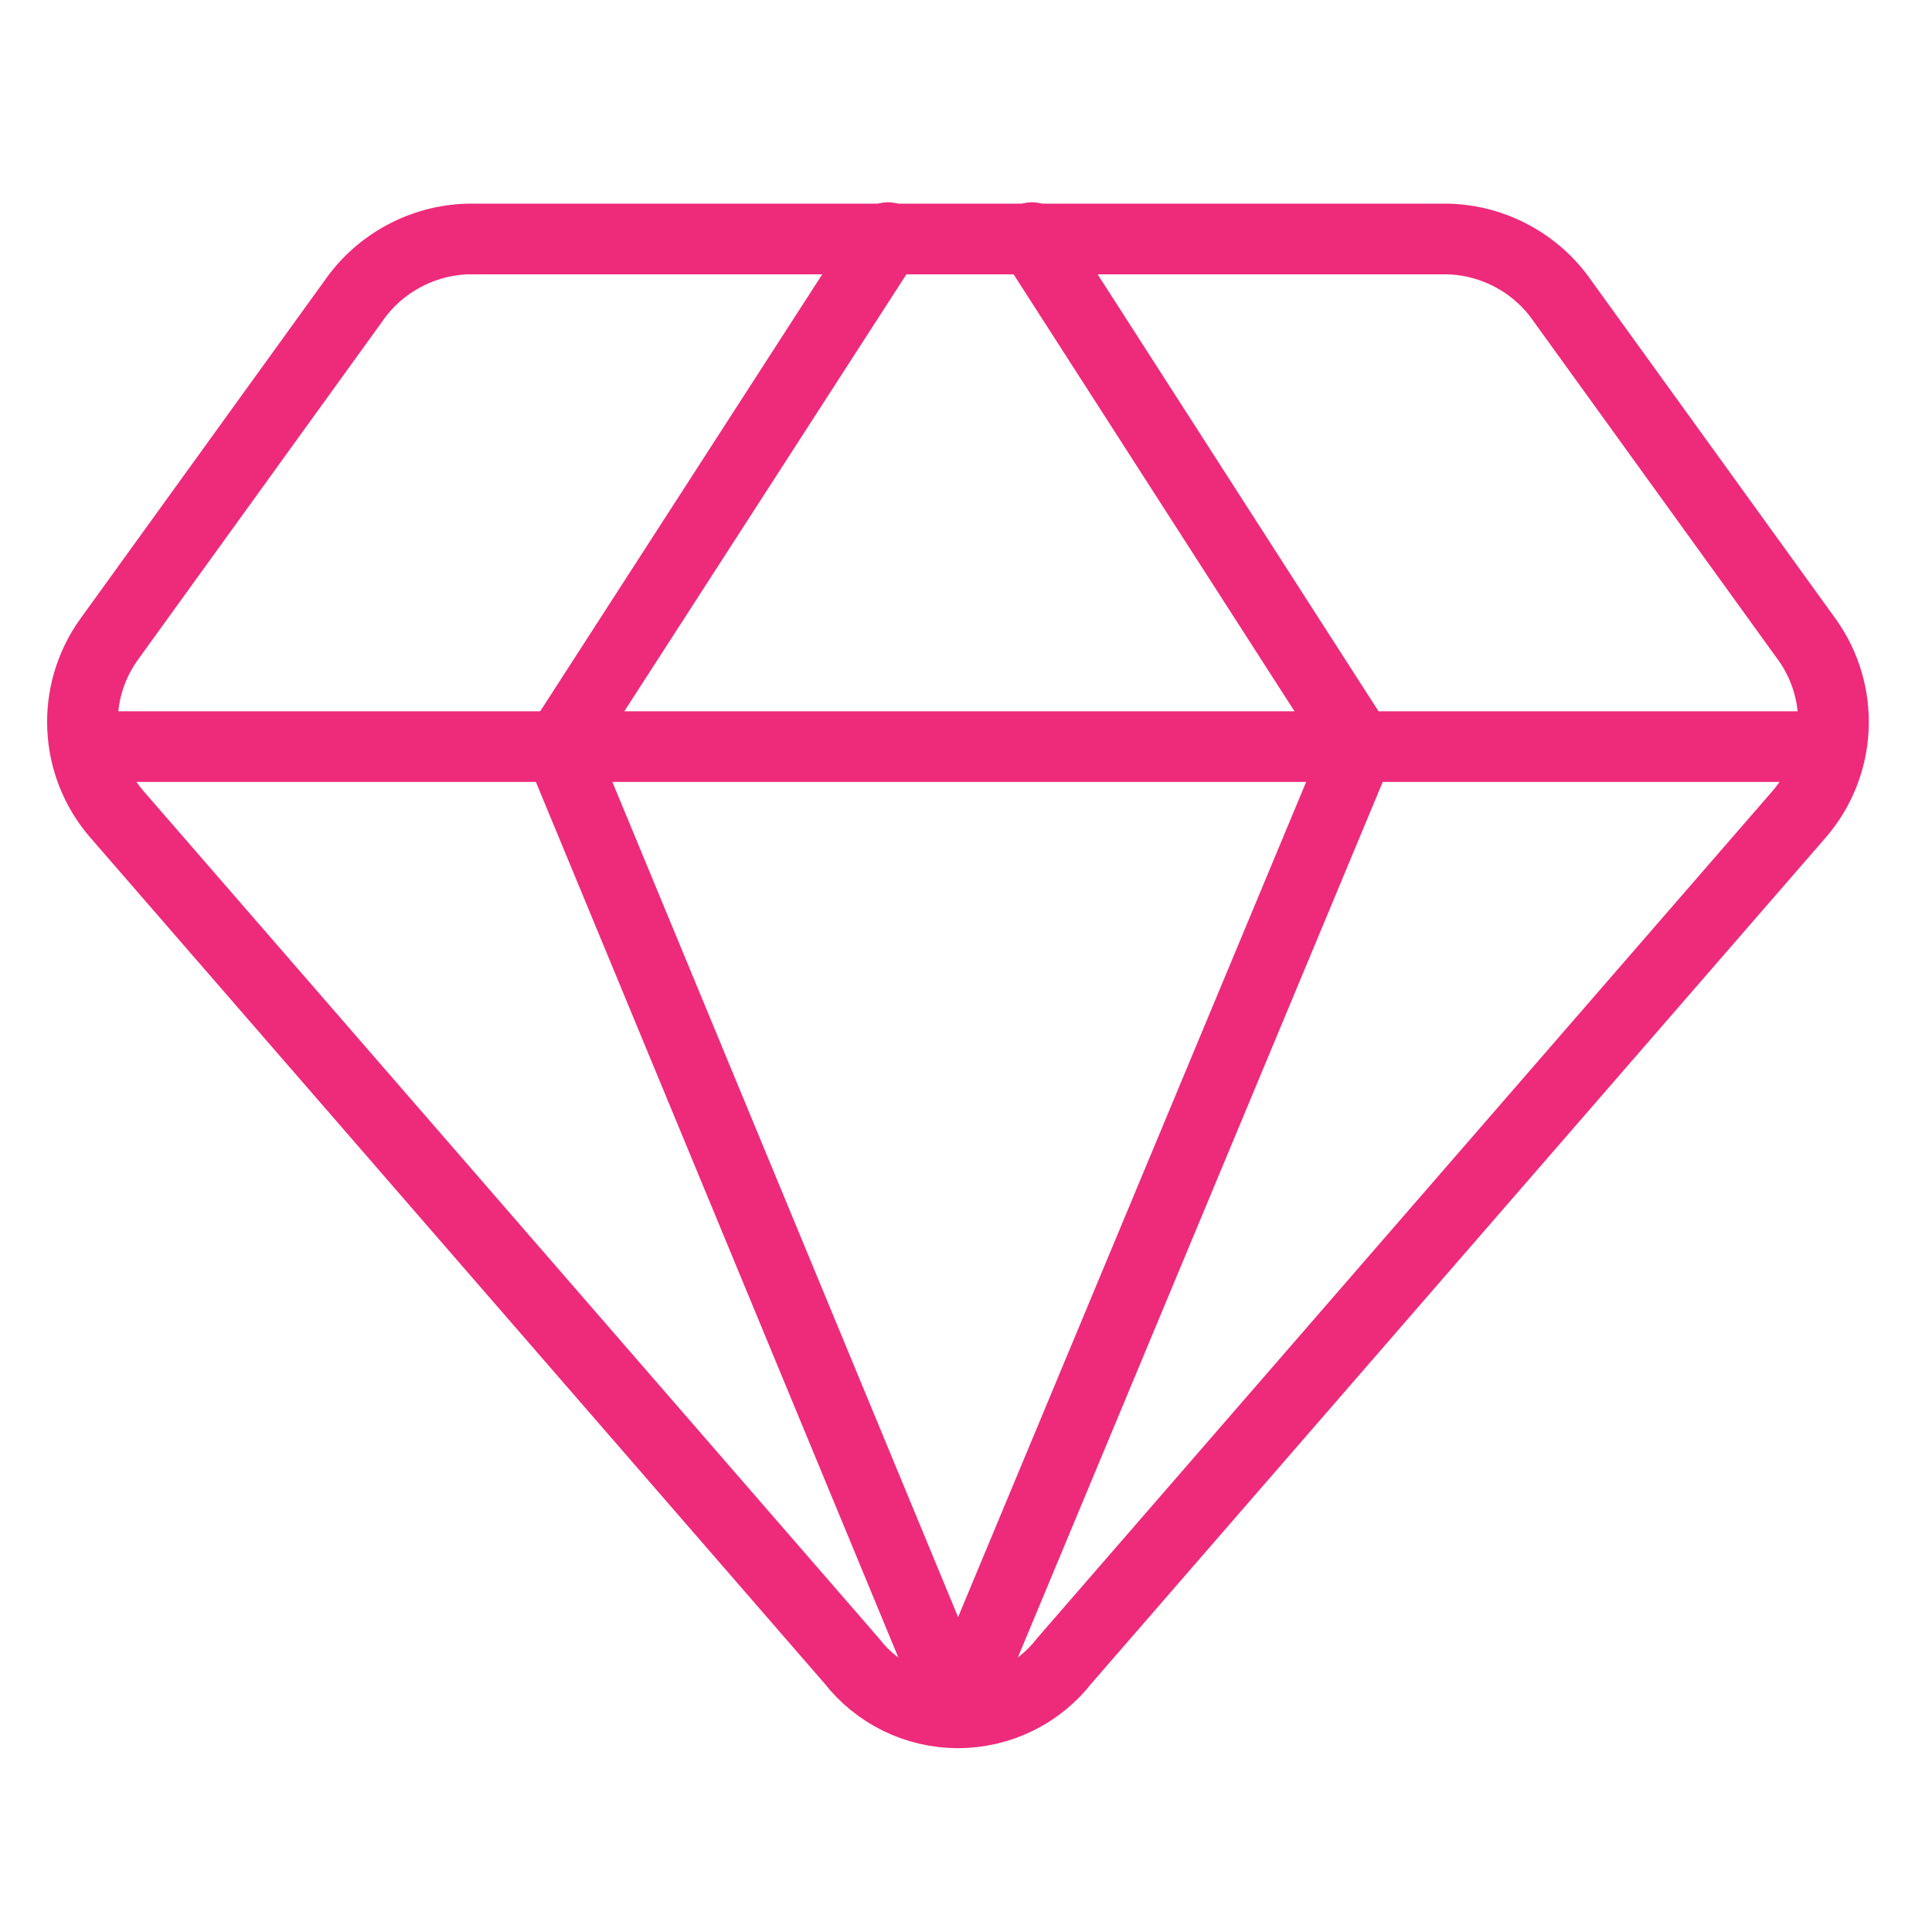
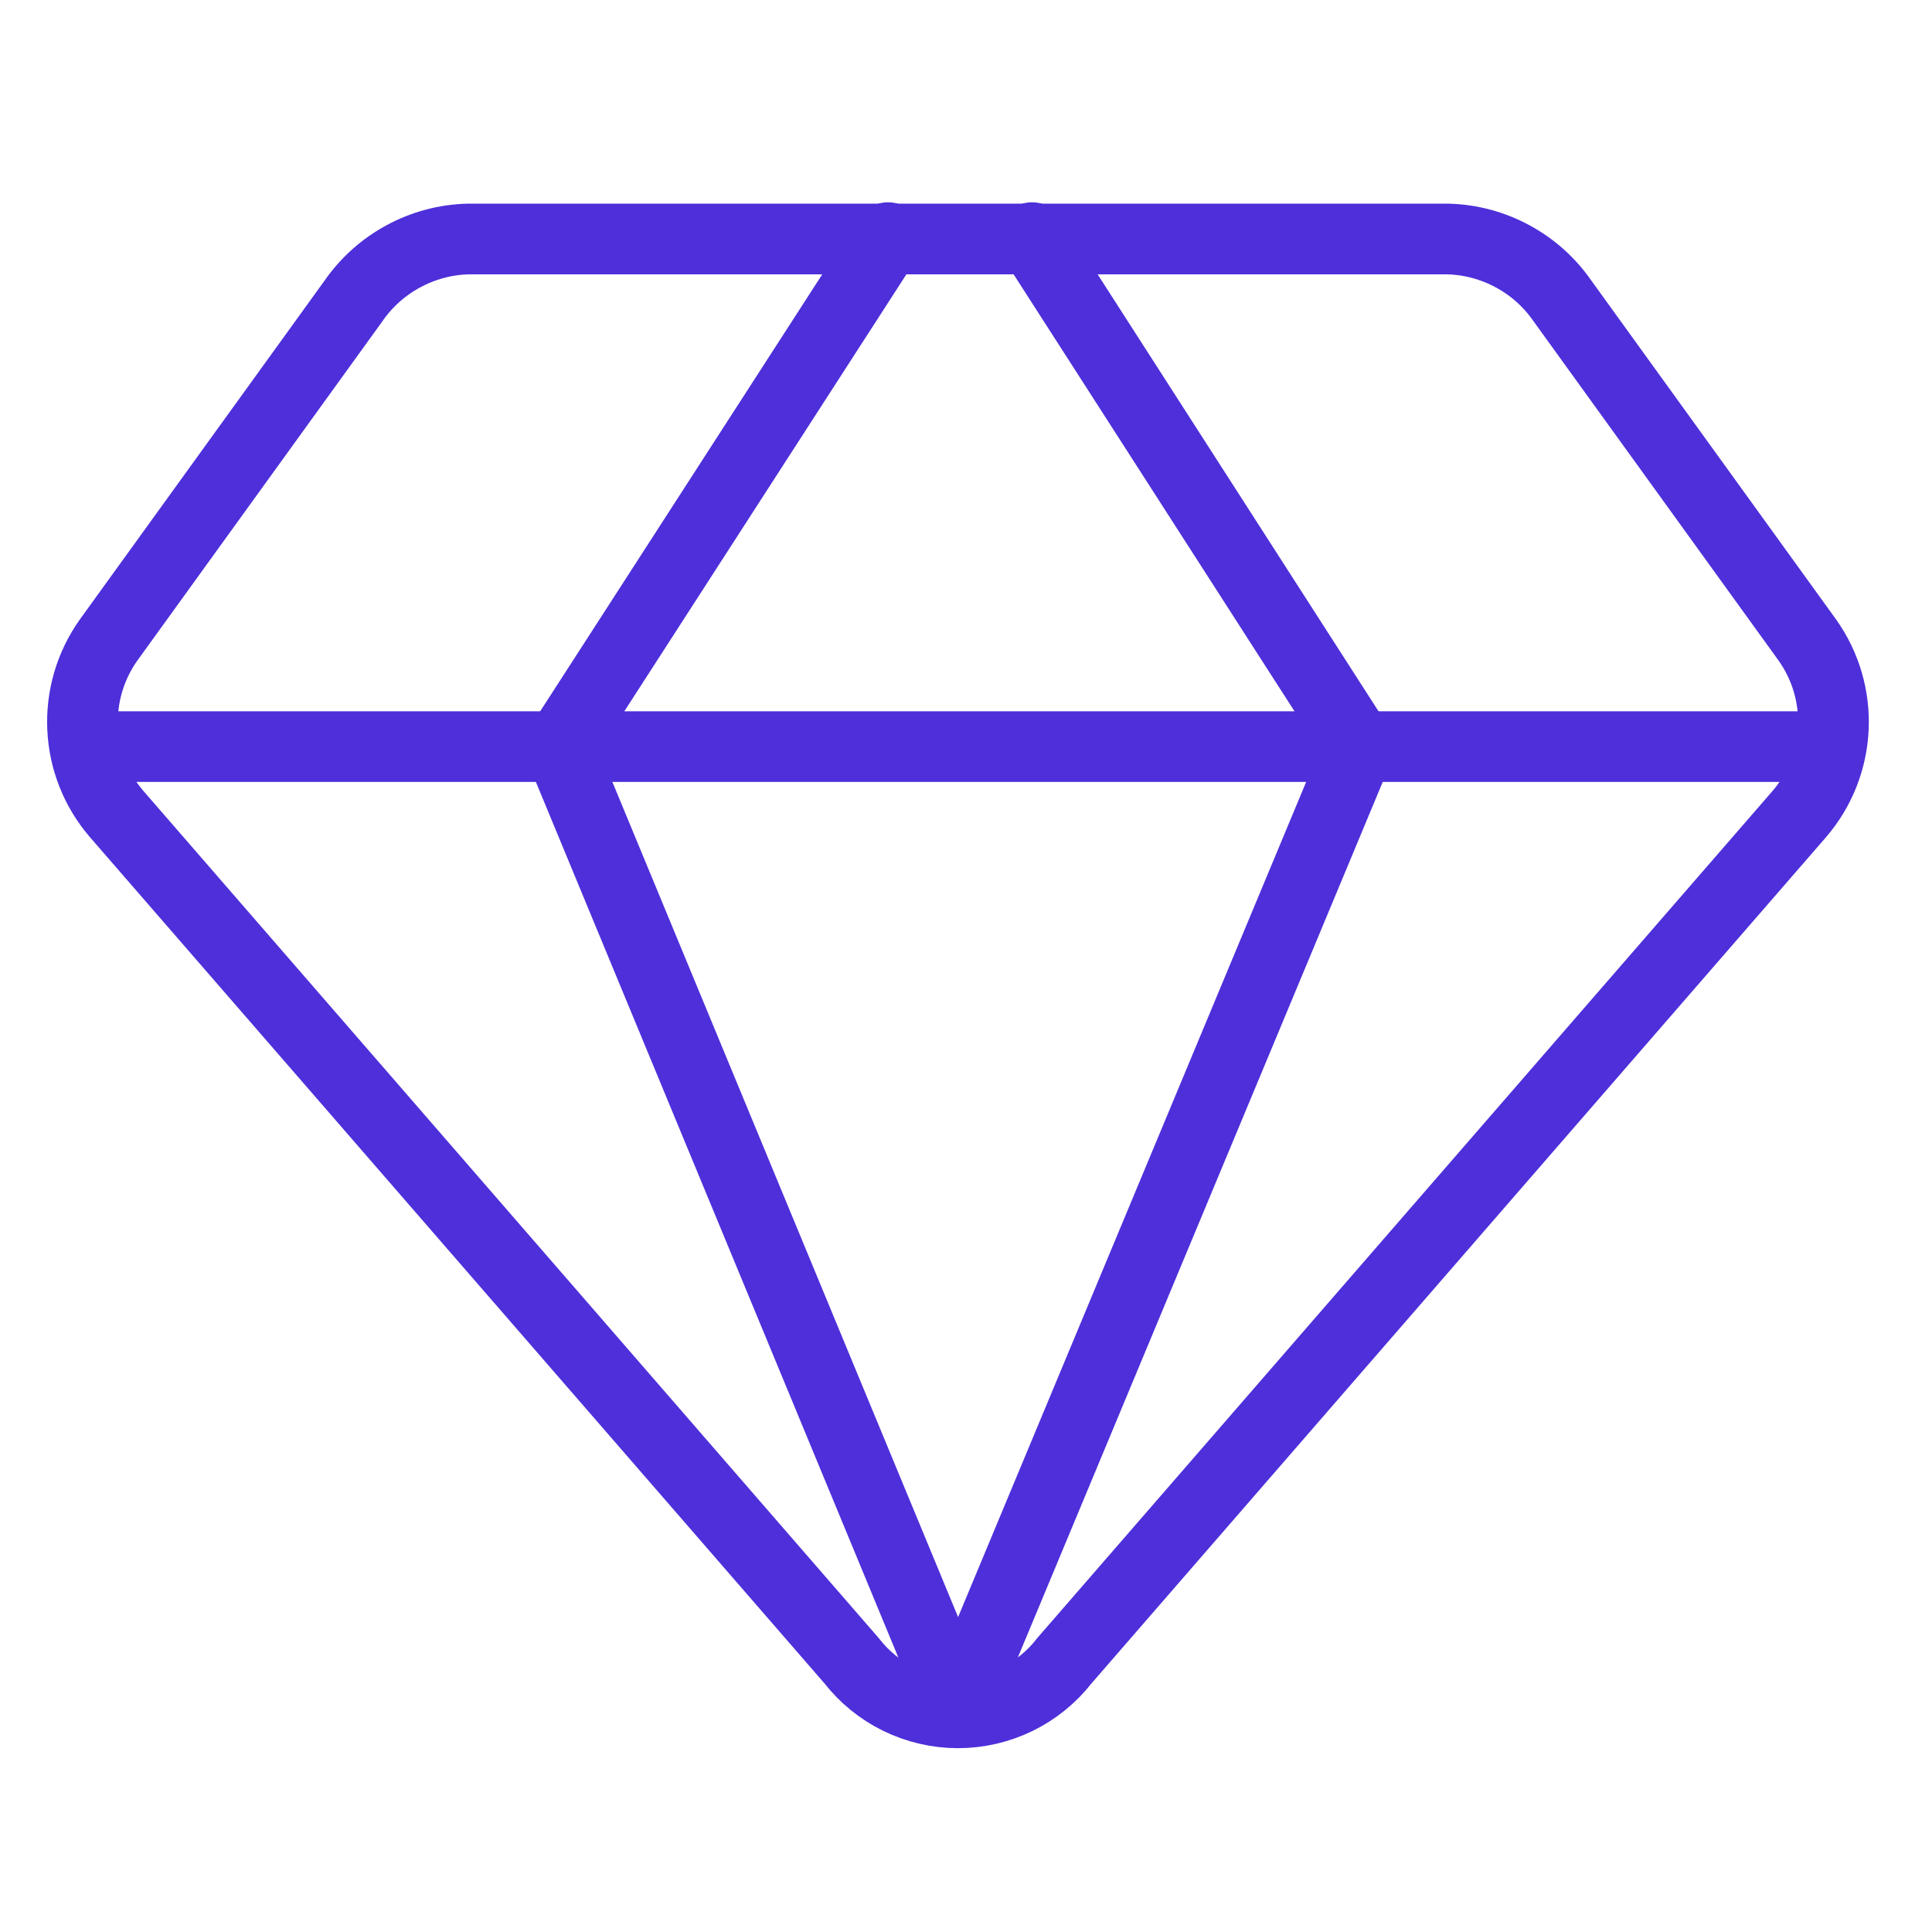
<svg xmlns="http://www.w3.org/2000/svg" width="41" height="41" viewBox="0 0 41 41" fill="none">
-   <path d="M30.73 5.072H9.93C9.45 5.085 8.98 5.211 8.559 5.44C8.137 5.668 7.774 5.992 7.501 6.387L2.301 13.587C1.915 14.132 1.722 14.791 1.753 15.459C1.784 16.127 2.037 16.765 2.473 17.272L18.073 35.244C18.34 35.588 18.682 35.866 19.073 36.058C19.464 36.249 19.894 36.349 20.33 36.349C20.765 36.349 21.195 36.249 21.586 36.058C21.978 35.866 22.32 35.588 22.587 35.244L38.187 17.272C38.622 16.765 38.875 16.127 38.906 15.459C38.937 14.791 38.744 14.132 38.358 13.587L33.158 6.387C32.885 5.992 32.523 5.668 32.101 5.44C31.679 5.211 31.209 5.085 30.73 5.072V5.072Z" stroke="#ee2a7b" stroke-width="1.5" stroke-linecap="round" stroke-linejoin="round" />
-   <path d="M18.845 5.043L11.873 15.843L20.33 36.272" stroke="#ee2a7b" stroke-width="1.5" stroke-linecap="round" stroke-linejoin="round" />
-   <path d="M21.901 5.043L28.844 15.843L20.33 36.272" stroke="#ee2a7b" stroke-width="1.5" stroke-linecap="round" stroke-linejoin="round" />
-   <path d="M1.814 15.844H38.843" stroke="#ee2a7b" stroke-width="1.5" stroke-linecap="round" stroke-linejoin="round" />
+   <path d="M30.73 5.072H9.93C9.45 5.085 8.98 5.211 8.559 5.44C8.137 5.668 7.774 5.992 7.501 6.387L2.301 13.587C1.915 14.132 1.722 14.791 1.753 15.459C1.784 16.127 2.037 16.765 2.473 17.272L18.073 35.244C18.34 35.588 18.682 35.866 19.073 36.058C19.464 36.249 19.894 36.349 20.33 36.349C20.765 36.349 21.195 36.249 21.586 36.058C21.978 35.866 22.32 35.588 22.587 35.244L38.187 17.272C38.622 16.765 38.875 16.127 38.906 15.459C38.937 14.791 38.744 14.132 38.358 13.587L33.158 6.387C32.885 5.992 32.523 5.668 32.101 5.44C31.679 5.211 31.209 5.085 30.73 5.072V5.072Z" stroke="#4e2fda" stroke-width="1.5" stroke-linecap="round" stroke-linejoin="round" />
+   <path d="M18.845 5.043L11.873 15.843L20.33 36.272" stroke="#4e2fda" stroke-width="1.5" stroke-linecap="round" stroke-linejoin="round" />
+   <path d="M21.901 5.043L28.844 15.843L20.33 36.272" stroke="#4e2fda" stroke-width="1.5" stroke-linecap="round" stroke-linejoin="round" />
+   <path d="M1.814 15.844H38.843" stroke="#4e2fda" stroke-width="1.5" stroke-linecap="round" stroke-linejoin="round" />
</svg>
